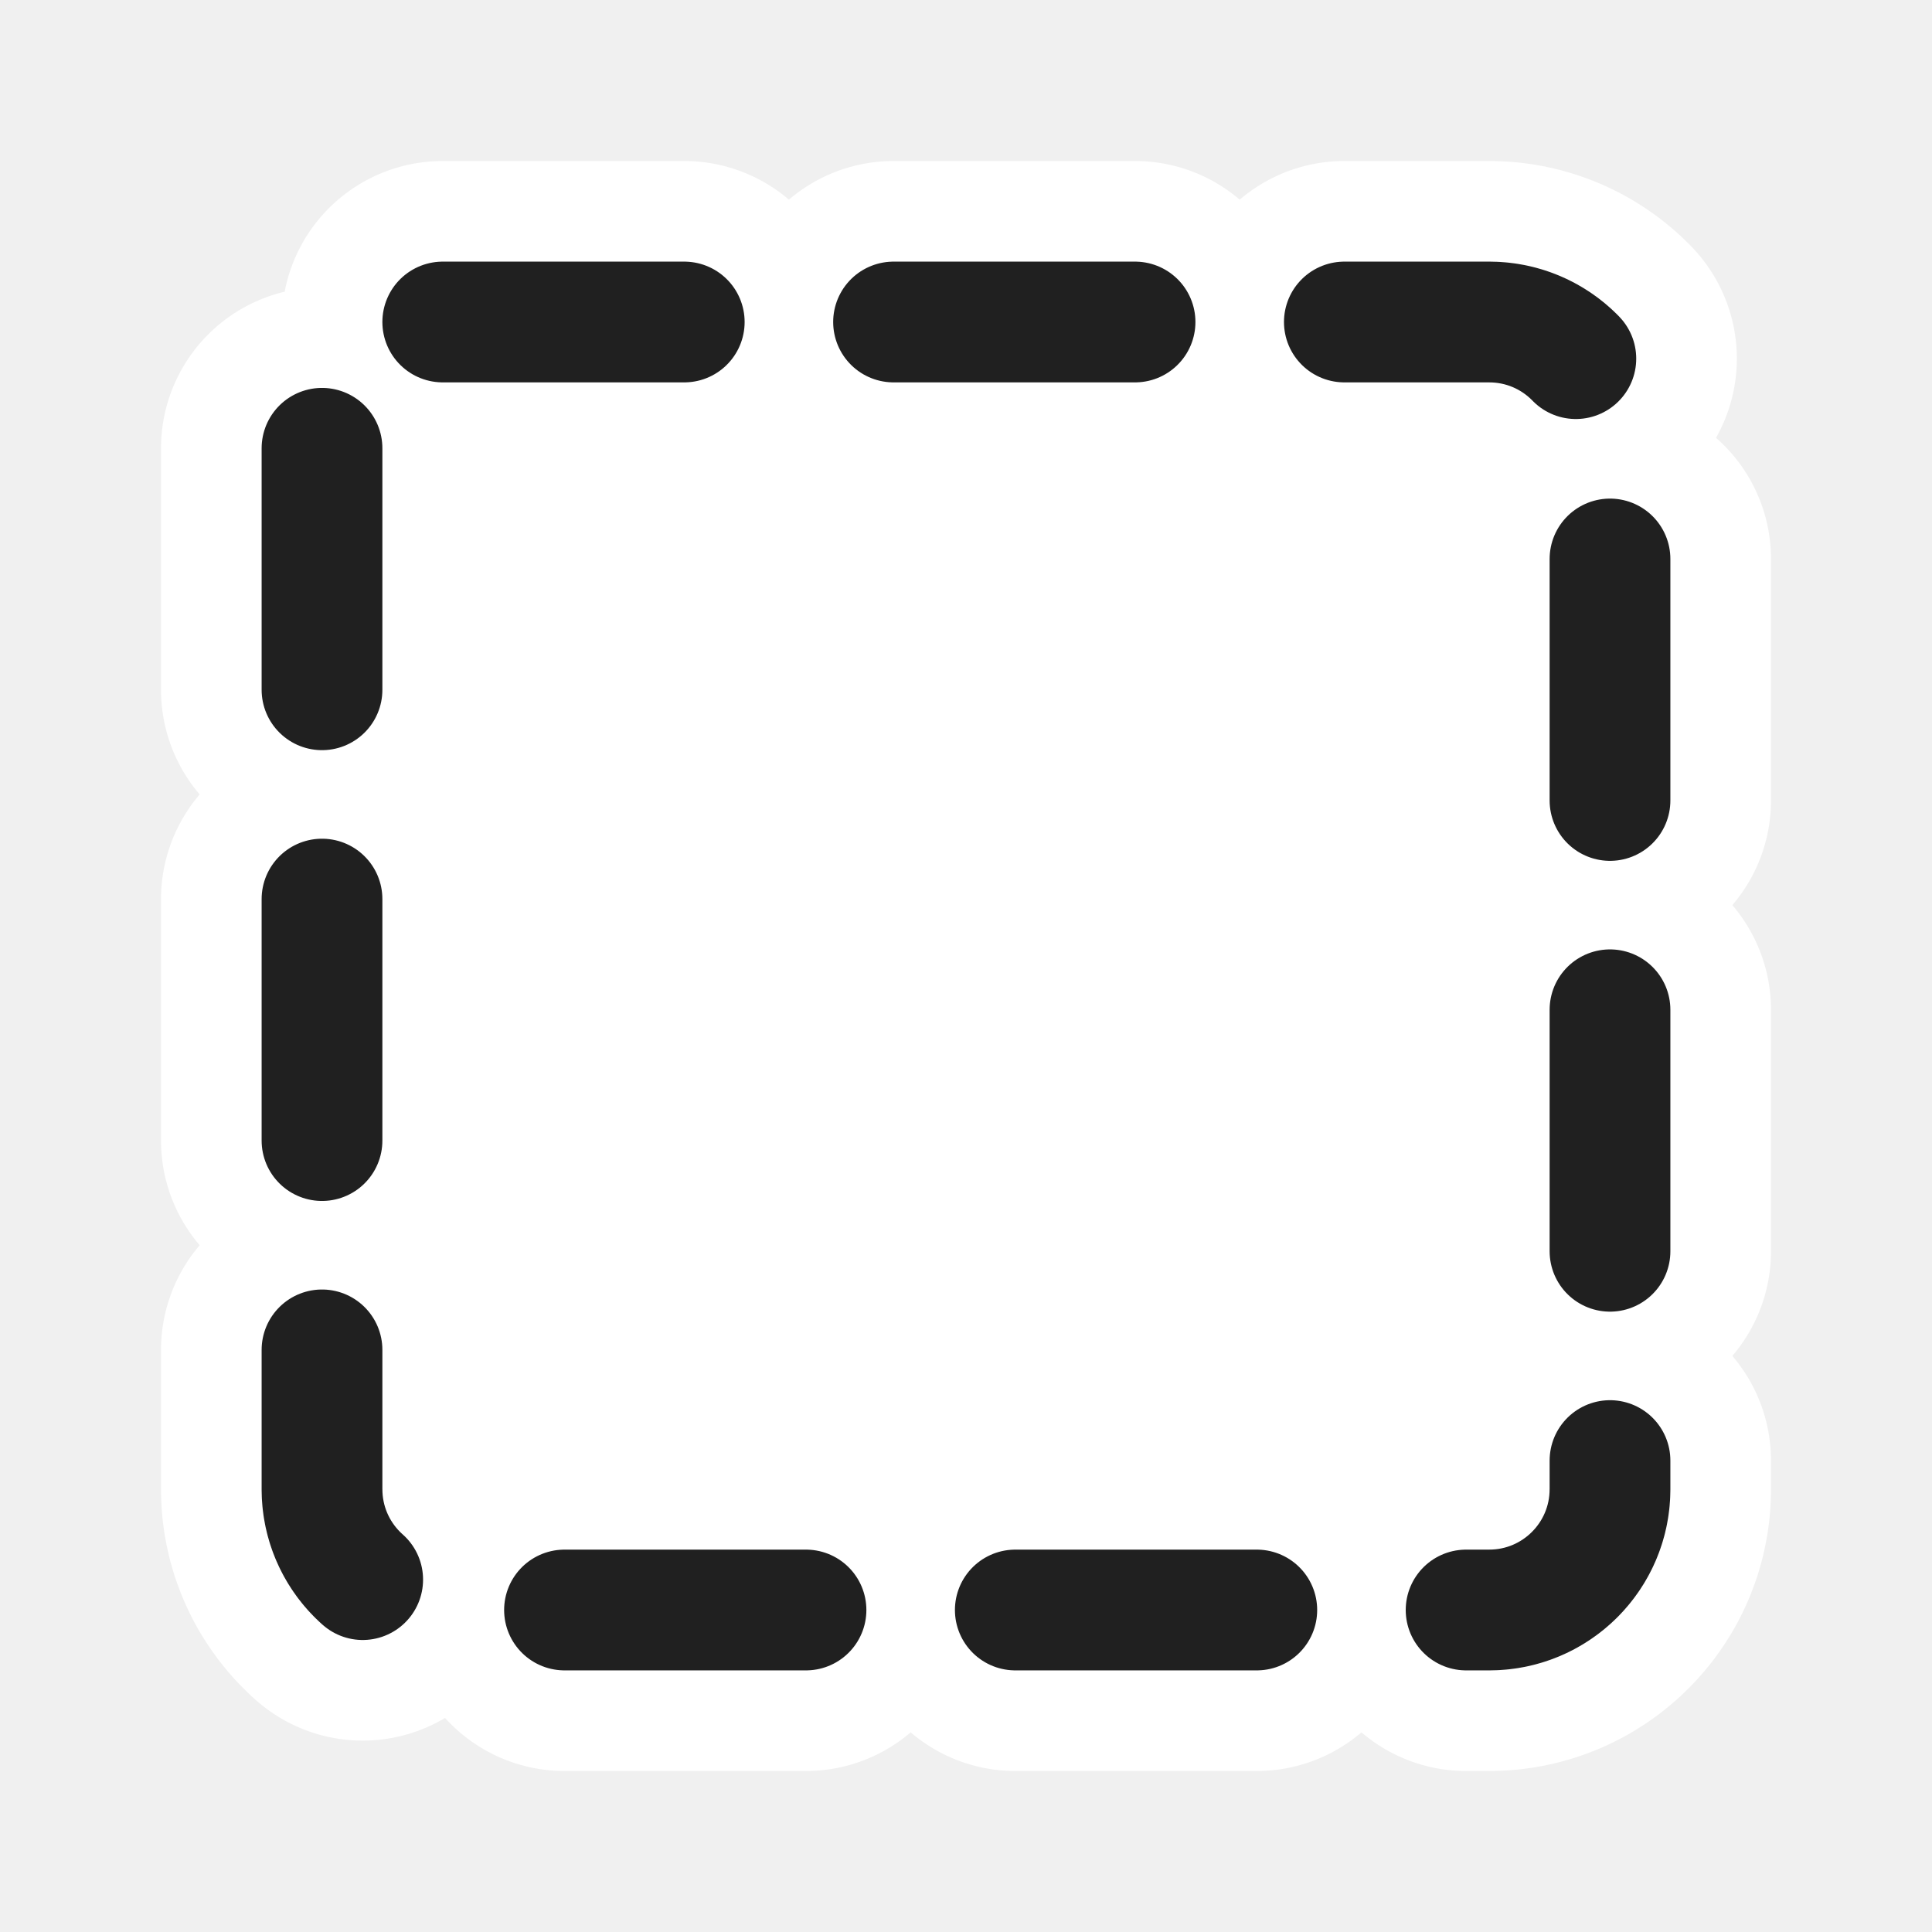
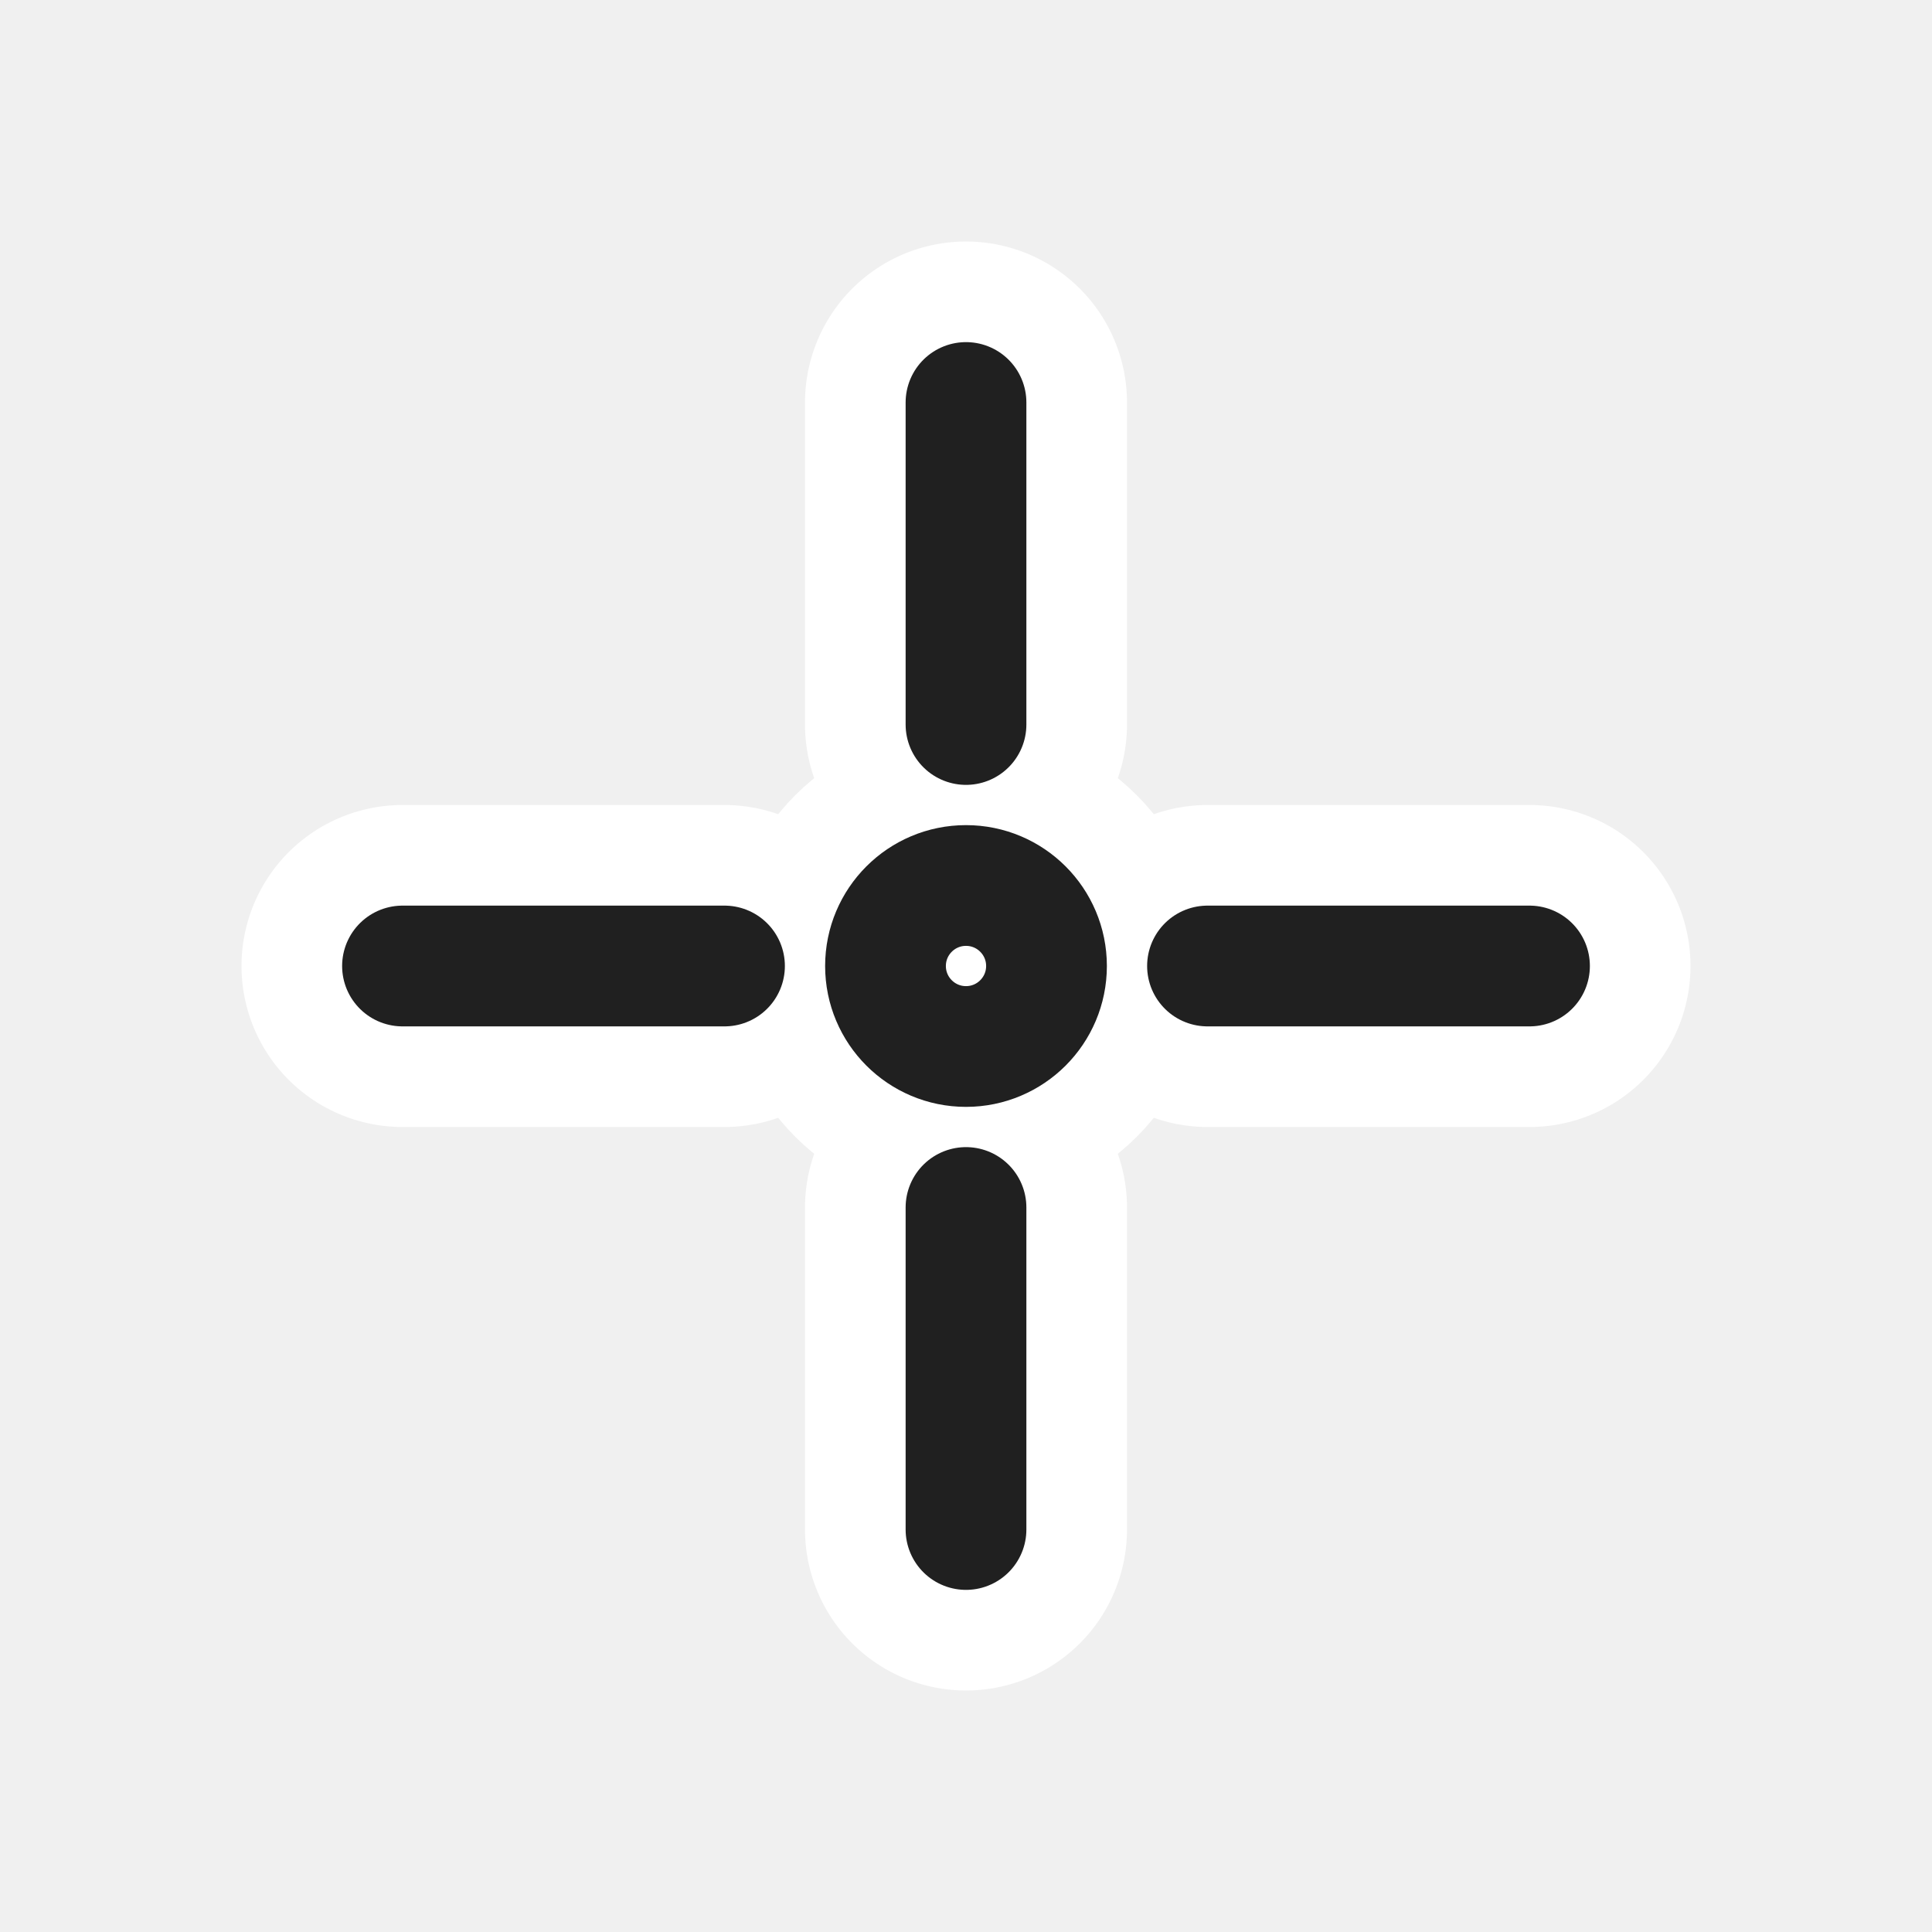
<svg xmlns="http://www.w3.org/2000/svg" viewBox="0 0 24 24" stroke-width="1.5" stroke-linecap="round" stroke-linejoin="round">
  <g fill="#ffffff" stroke="#ffffff" stroke-width="4">
-     <rect x="4" y="4" width="16" height="16" rx="1.5" stroke-dasharray="3 2.6" />
+     <path d="M12 5V9M12 15V19M5 12H9M15 12H19" />
+     <circle cx="12" cy="12" r="1" />
  </g>
  <g fill="#ffffff" stroke="#202020" stroke-width="1.5">
-     <rect x="4" y="4" width="16" height="16" rx="1.5" stroke-dasharray="3 2.6" />
+     <path d="M12 5V9M12 15V19M5 12H9M15 12H19" />
+     <circle cx="12" cy="12" r="1" />
  </g>
</svg>
